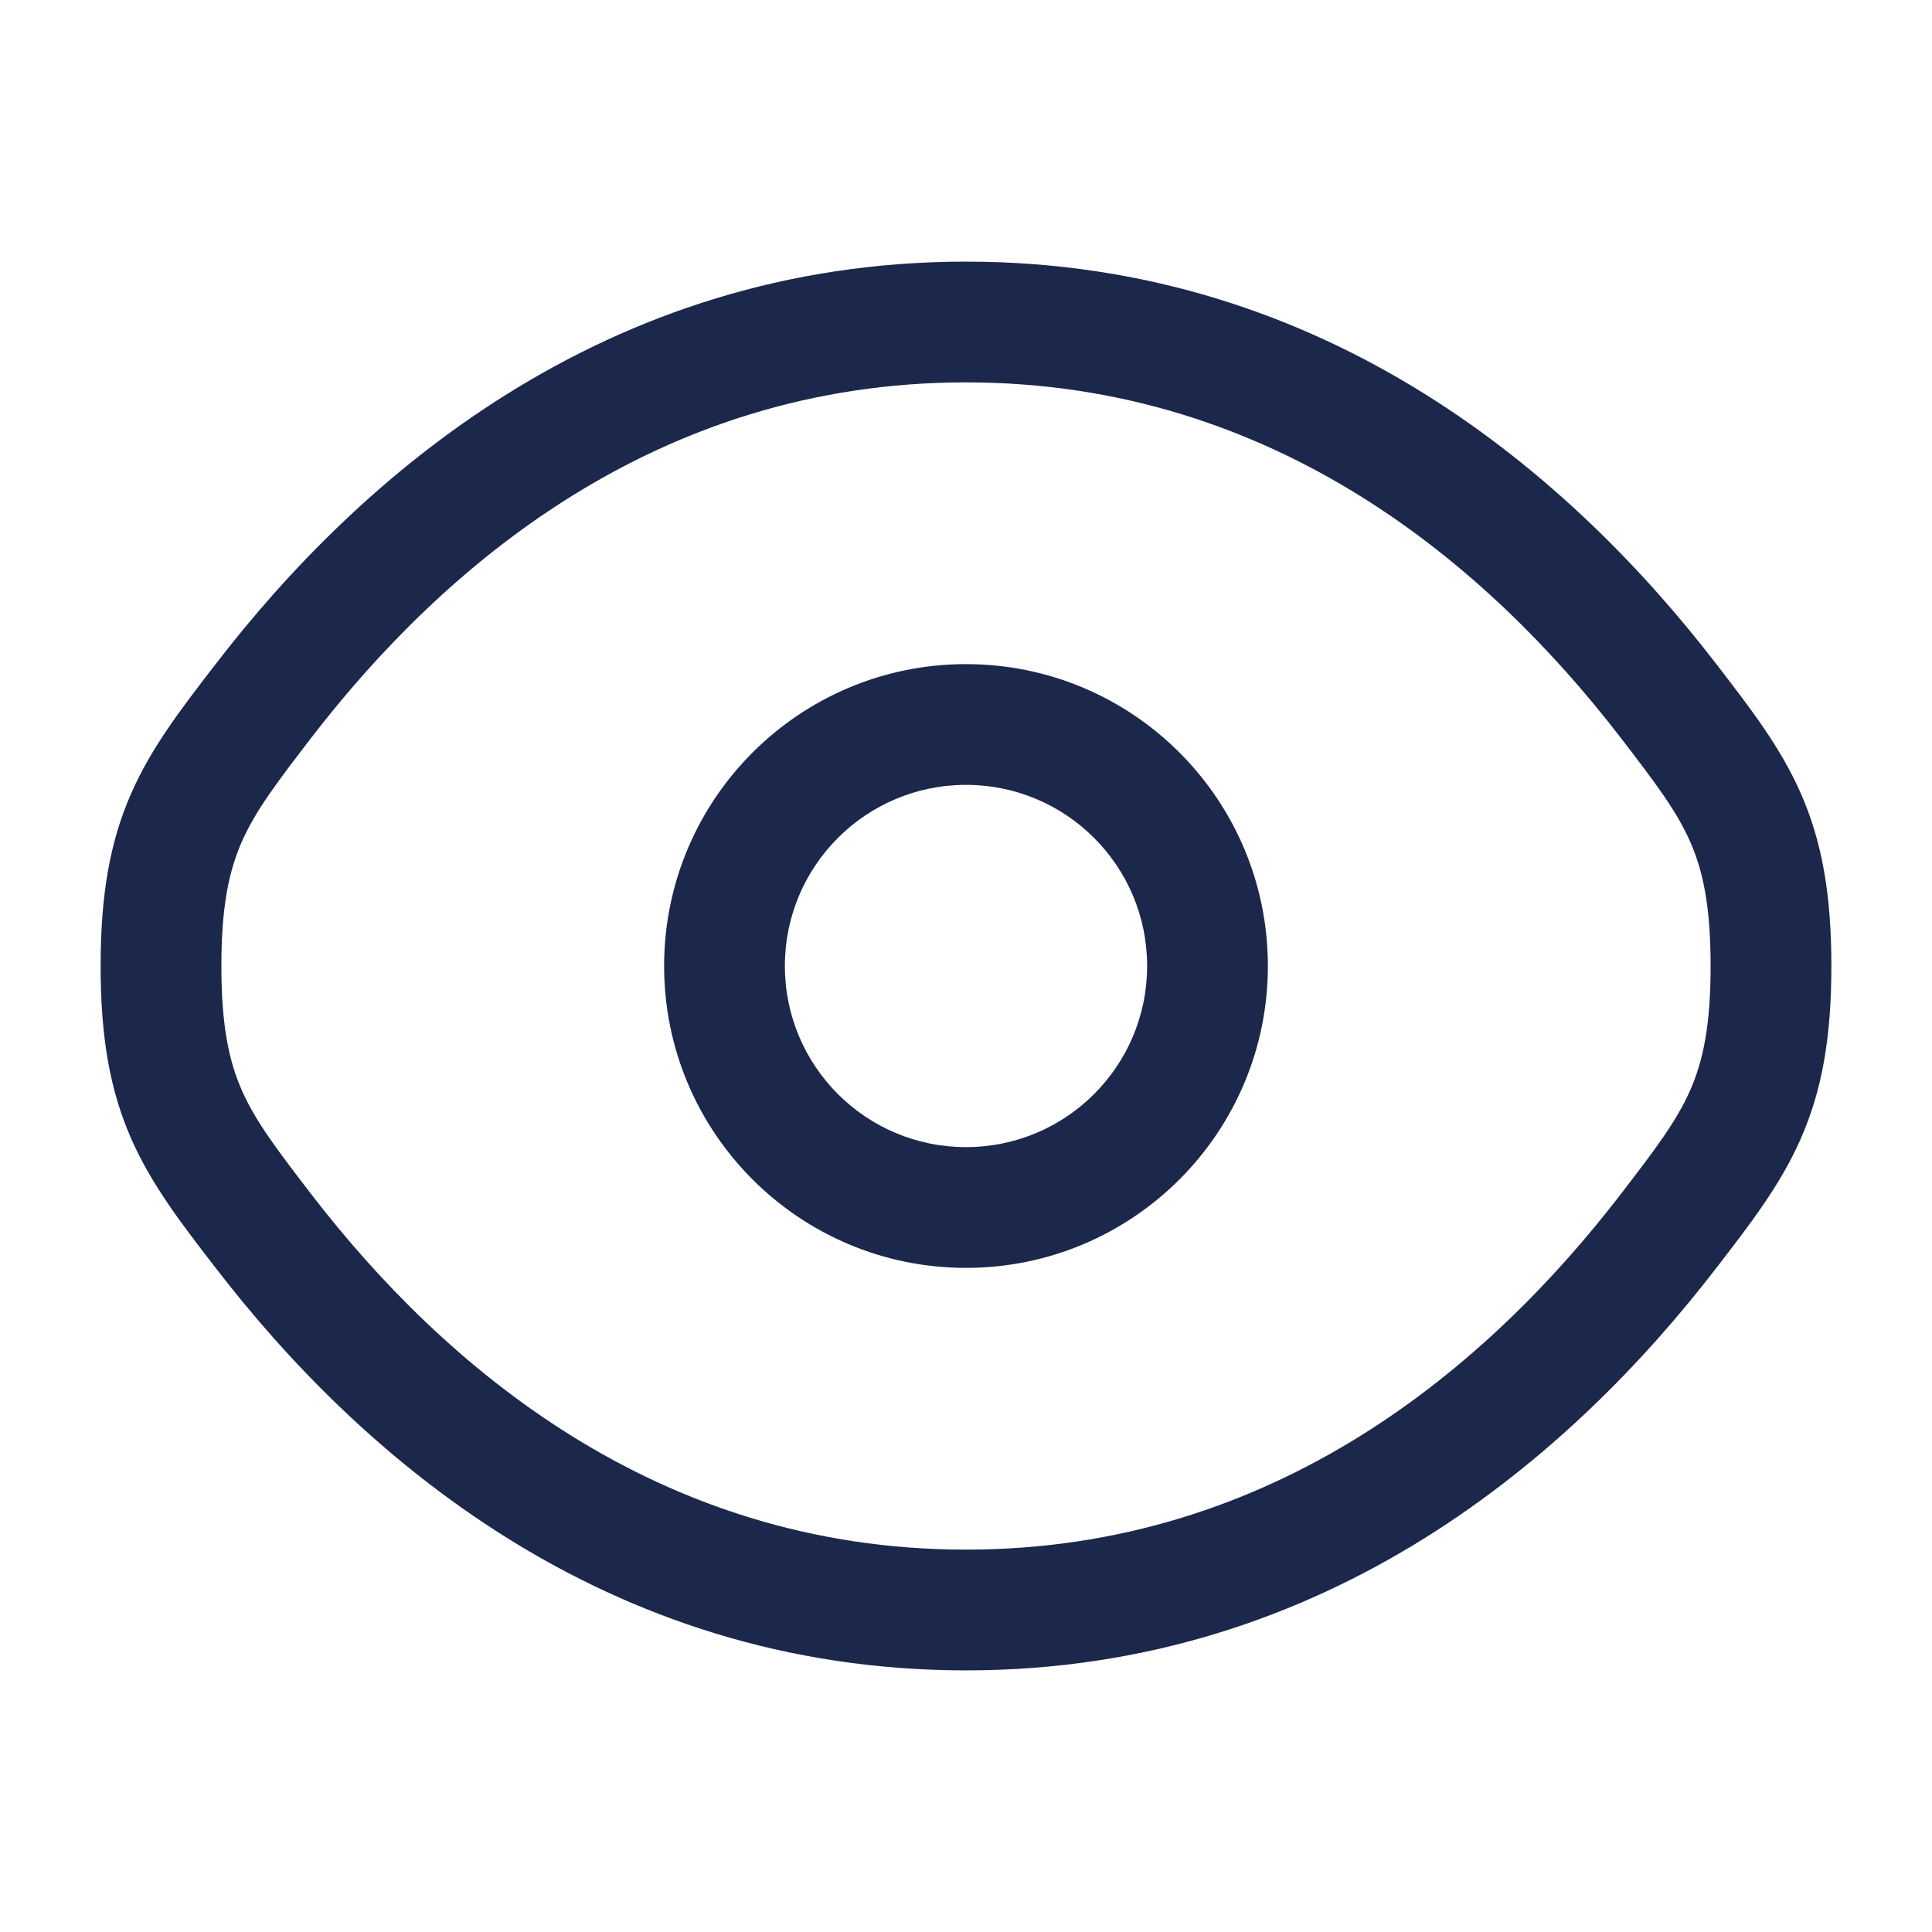
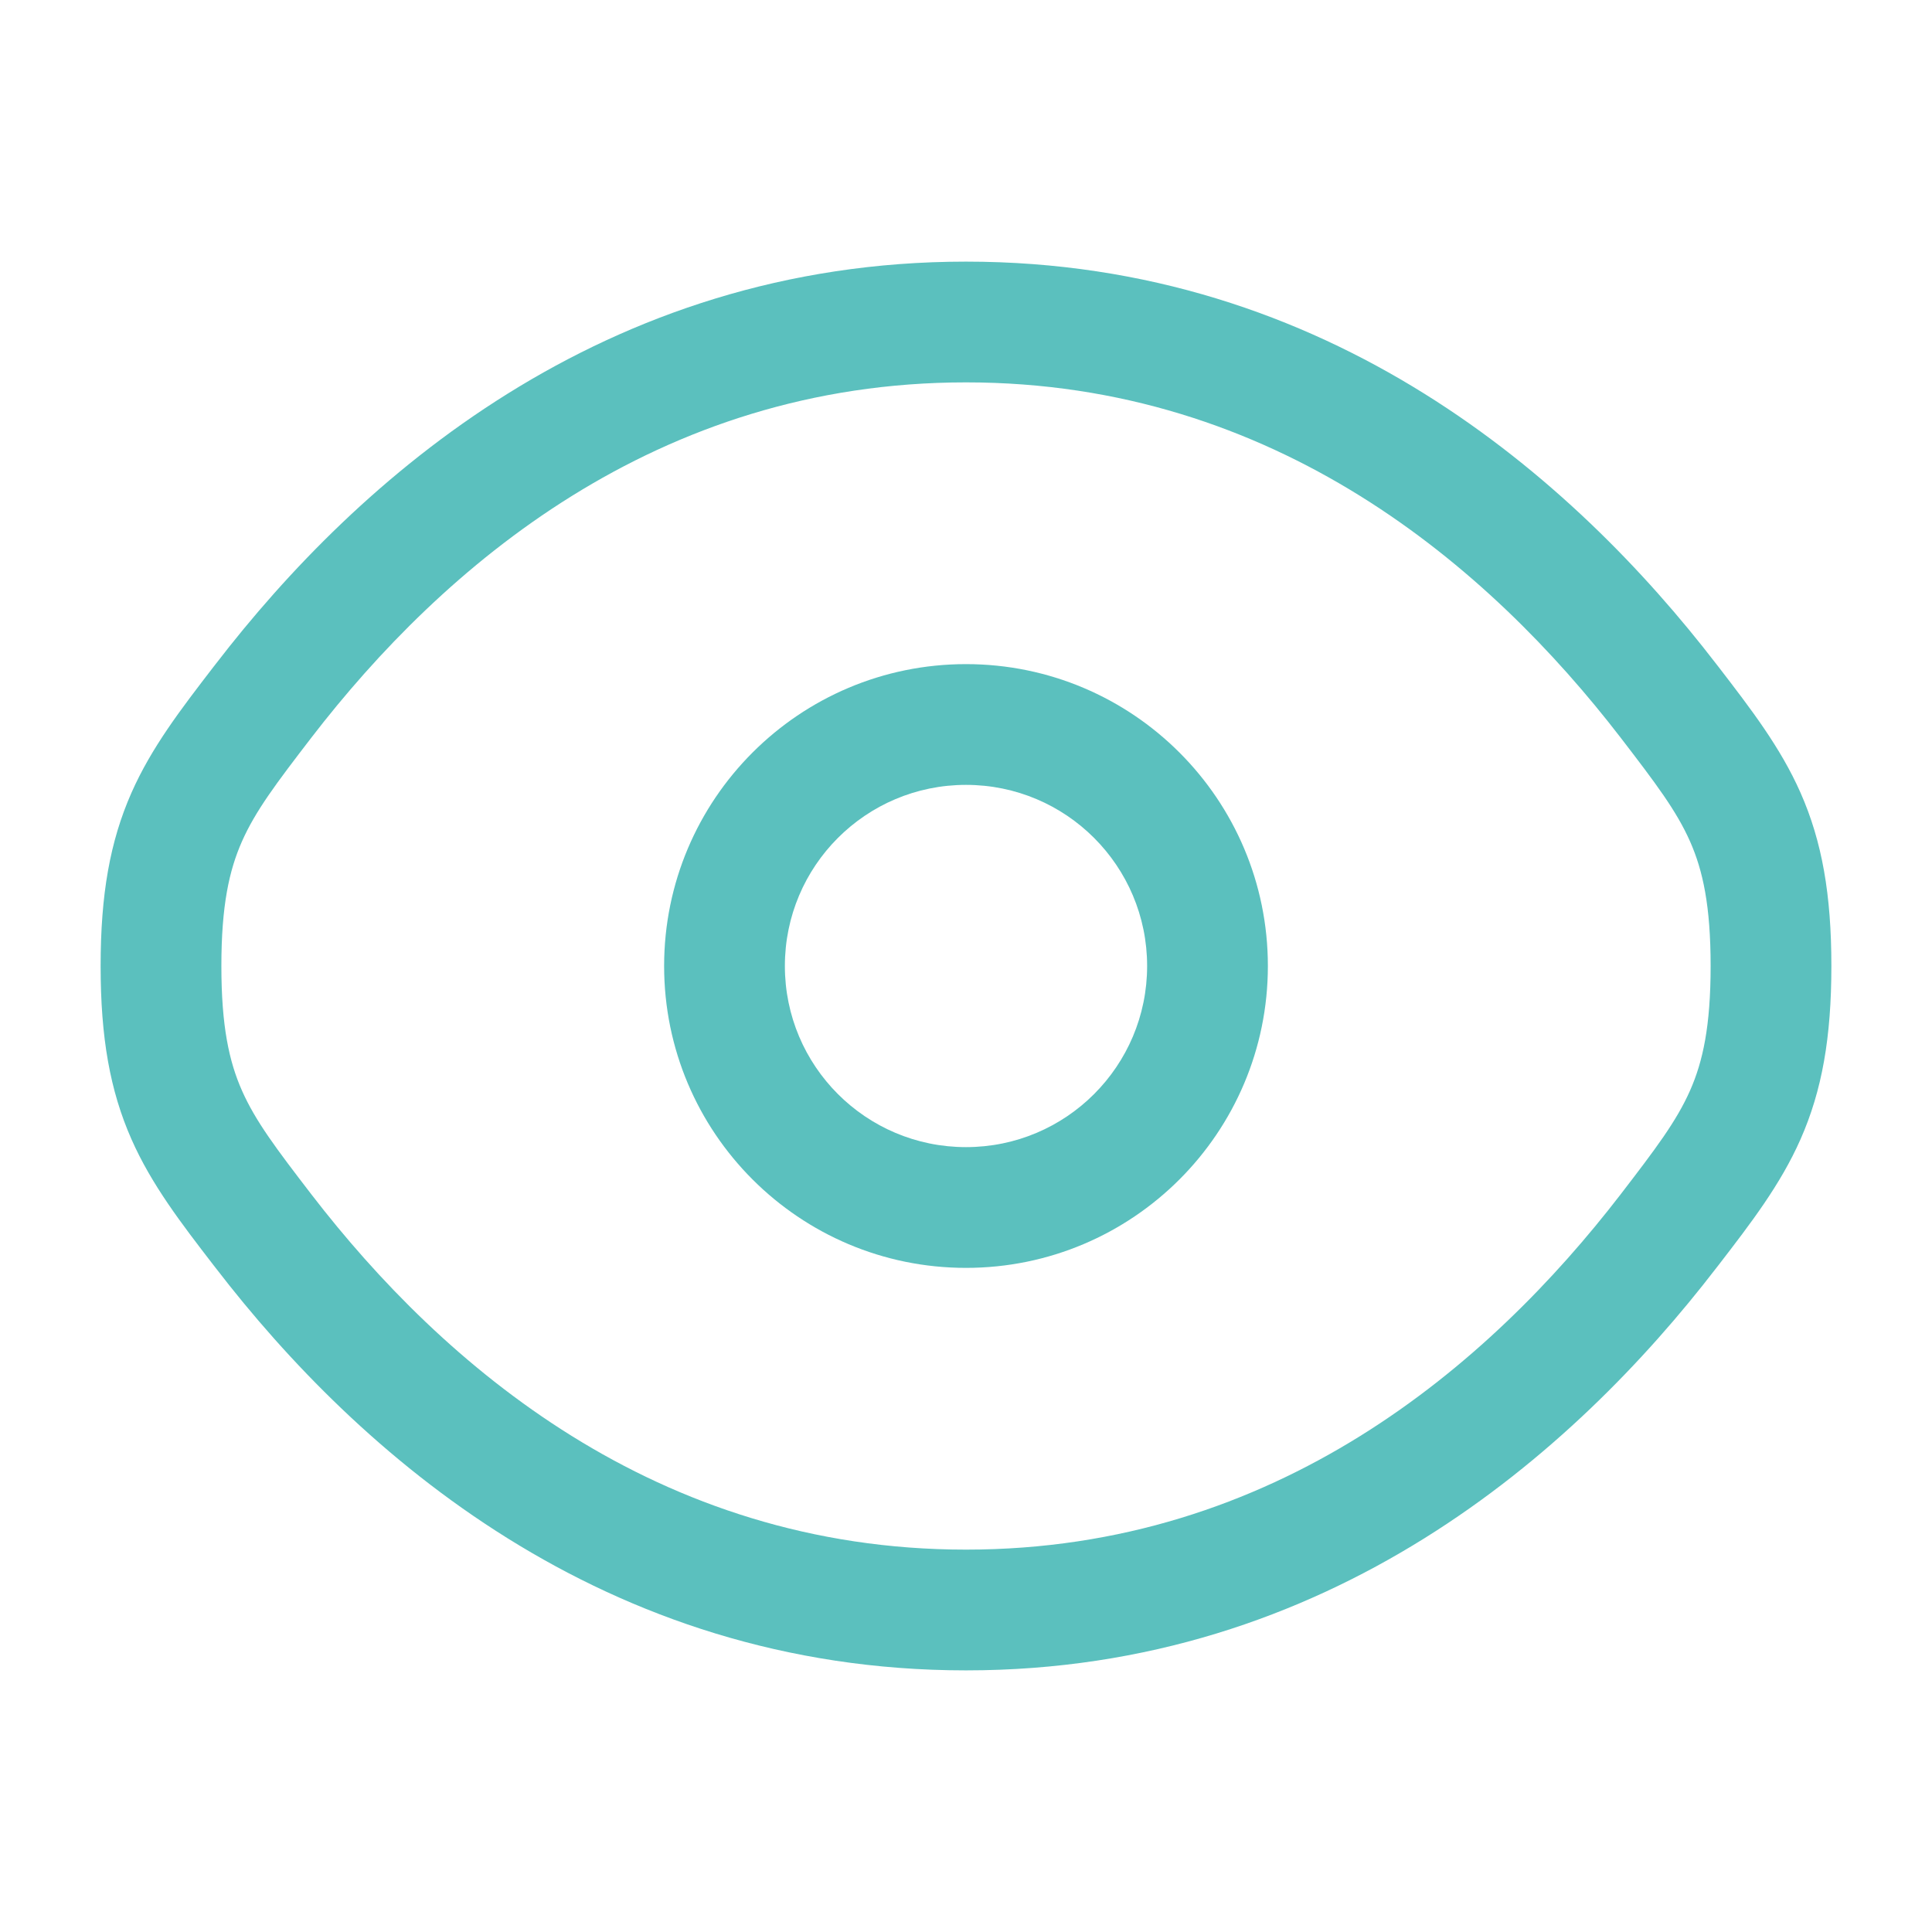
- <svg xmlns="http://www.w3.org/2000/svg" width="123px" height="123px" viewBox="0 0 24 24" fill="none">
+ <svg xmlns="http://www.w3.org/2000/svg" viewBox="0 0 24 24" fill="none">
  <g id="SVGRepo_bgCarrier" stroke-width="0" />
  <g id="SVGRepo_tracerCarrier" stroke-linecap="round" stroke-linejoin="round" />
  <g id="SVGRepo_iconCarrier">
-     <path fill-rule="evenodd" clip-rule="evenodd" d="M12 8.25C9.929 8.25 8.25 9.929 8.25 12C8.25 14.071 9.929 15.75 12 15.75C14.071 15.75 15.75 14.071 15.75 12C15.75 9.929 14.071 8.25 12 8.25ZM9.75 12C9.75 10.757 10.757 9.75 12 9.75C13.243 9.75 14.25 10.757 14.25 12C14.25 13.243 13.243 14.25 12 14.25C10.757 14.25 9.75 13.243 9.75 12Z" fill="#1C274C" />
-     <path fill-rule="evenodd" clip-rule="evenodd" d="M12 3.25C7.486 3.25 4.445 5.954 2.681 8.247L2.649 8.288C2.25 8.807 1.882 9.284 1.633 9.848C1.366 10.453 1.25 11.112 1.25 12C1.25 12.888 1.366 13.547 1.633 14.152C1.882 14.716 2.25 15.194 2.649 15.712L2.681 15.753C4.445 18.046 7.486 20.75 12 20.75C16.514 20.75 19.555 18.046 21.319 15.753L21.351 15.712C21.75 15.194 22.118 14.716 22.367 14.152C22.634 13.547 22.75 12.888 22.75 12C22.75 11.112 22.634 10.453 22.367 9.848C22.118 9.284 21.75 8.807 21.351 8.288L21.319 8.247C19.555 5.954 16.514 3.25 12 3.25ZM3.869 9.162C5.499 7.045 8.15 4.75 12 4.75C15.85 4.75 18.501 7.045 20.131 9.162C20.569 9.732 20.826 10.072 20.995 10.454C21.153 10.812 21.25 11.249 21.25 12C21.25 12.751 21.153 13.188 20.995 13.546C20.826 13.928 20.569 14.268 20.131 14.838C18.501 16.955 15.85 19.25 12 19.25C8.15 19.25 5.499 16.955 3.869 14.838C3.431 14.268 3.174 13.928 3.005 13.546C2.847 13.188 2.75 12.751 2.75 12C2.75 11.249 2.847 10.812 3.005 10.454C3.174 10.072 3.431 9.732 3.869 9.162Z" fill="#1C274C" />
+     <path fill-rule="evenodd" clip-rule="evenodd" d="M12 8.25C9.929 8.25 8.25 9.929 8.25 12C8.25 14.071 9.929 15.75 12 15.75C14.071 15.75 15.75 14.071 15.75 12C15.75 9.929 14.071 8.25 12 8.25ZM9.75 12C9.75 10.757 10.757 9.75 12 9.75C13.243 9.75 14.25 10.757 14.25 12C14.25 13.243 13.243 14.25 12 14.25C10.757 14.25 9.75 13.243 9.75 12Z" fill="#5BC0BE" />
+     <path fill-rule="evenodd" clip-rule="evenodd" d="M12 3.25C7.486 3.25 4.445 5.954 2.681 8.247L2.649 8.288C2.25 8.807 1.882 9.284 1.633 9.848C1.366 10.453 1.25 11.112 1.25 12C1.25 12.888 1.366 13.547 1.633 14.152C1.882 14.716 2.25 15.194 2.649 15.712L2.681 15.753C4.445 18.046 7.486 20.75 12 20.75C16.514 20.75 19.555 18.046 21.319 15.753L21.351 15.712C21.75 15.194 22.118 14.716 22.367 14.152C22.634 13.547 22.75 12.888 22.75 12C22.75 11.112 22.634 10.453 22.367 9.848C22.118 9.284 21.75 8.807 21.351 8.288L21.319 8.247C19.555 5.954 16.514 3.25 12 3.25ZM3.869 9.162C5.499 7.045 8.15 4.75 12 4.75C15.85 4.75 18.501 7.045 20.131 9.162C20.569 9.732 20.826 10.072 20.995 10.454C21.153 10.812 21.25 11.249 21.25 12C21.25 12.751 21.153 13.188 20.995 13.546C20.826 13.928 20.569 14.268 20.131 14.838C18.501 16.955 15.85 19.25 12 19.25C8.15 19.25 5.499 16.955 3.869 14.838C3.431 14.268 3.174 13.928 3.005 13.546C2.847 13.188 2.75 12.751 2.75 12C2.75 11.249 2.847 10.812 3.005 10.454C3.174 10.072 3.431 9.732 3.869 9.162Z" fill="#5BC0BE" />
  </g>
</svg>
